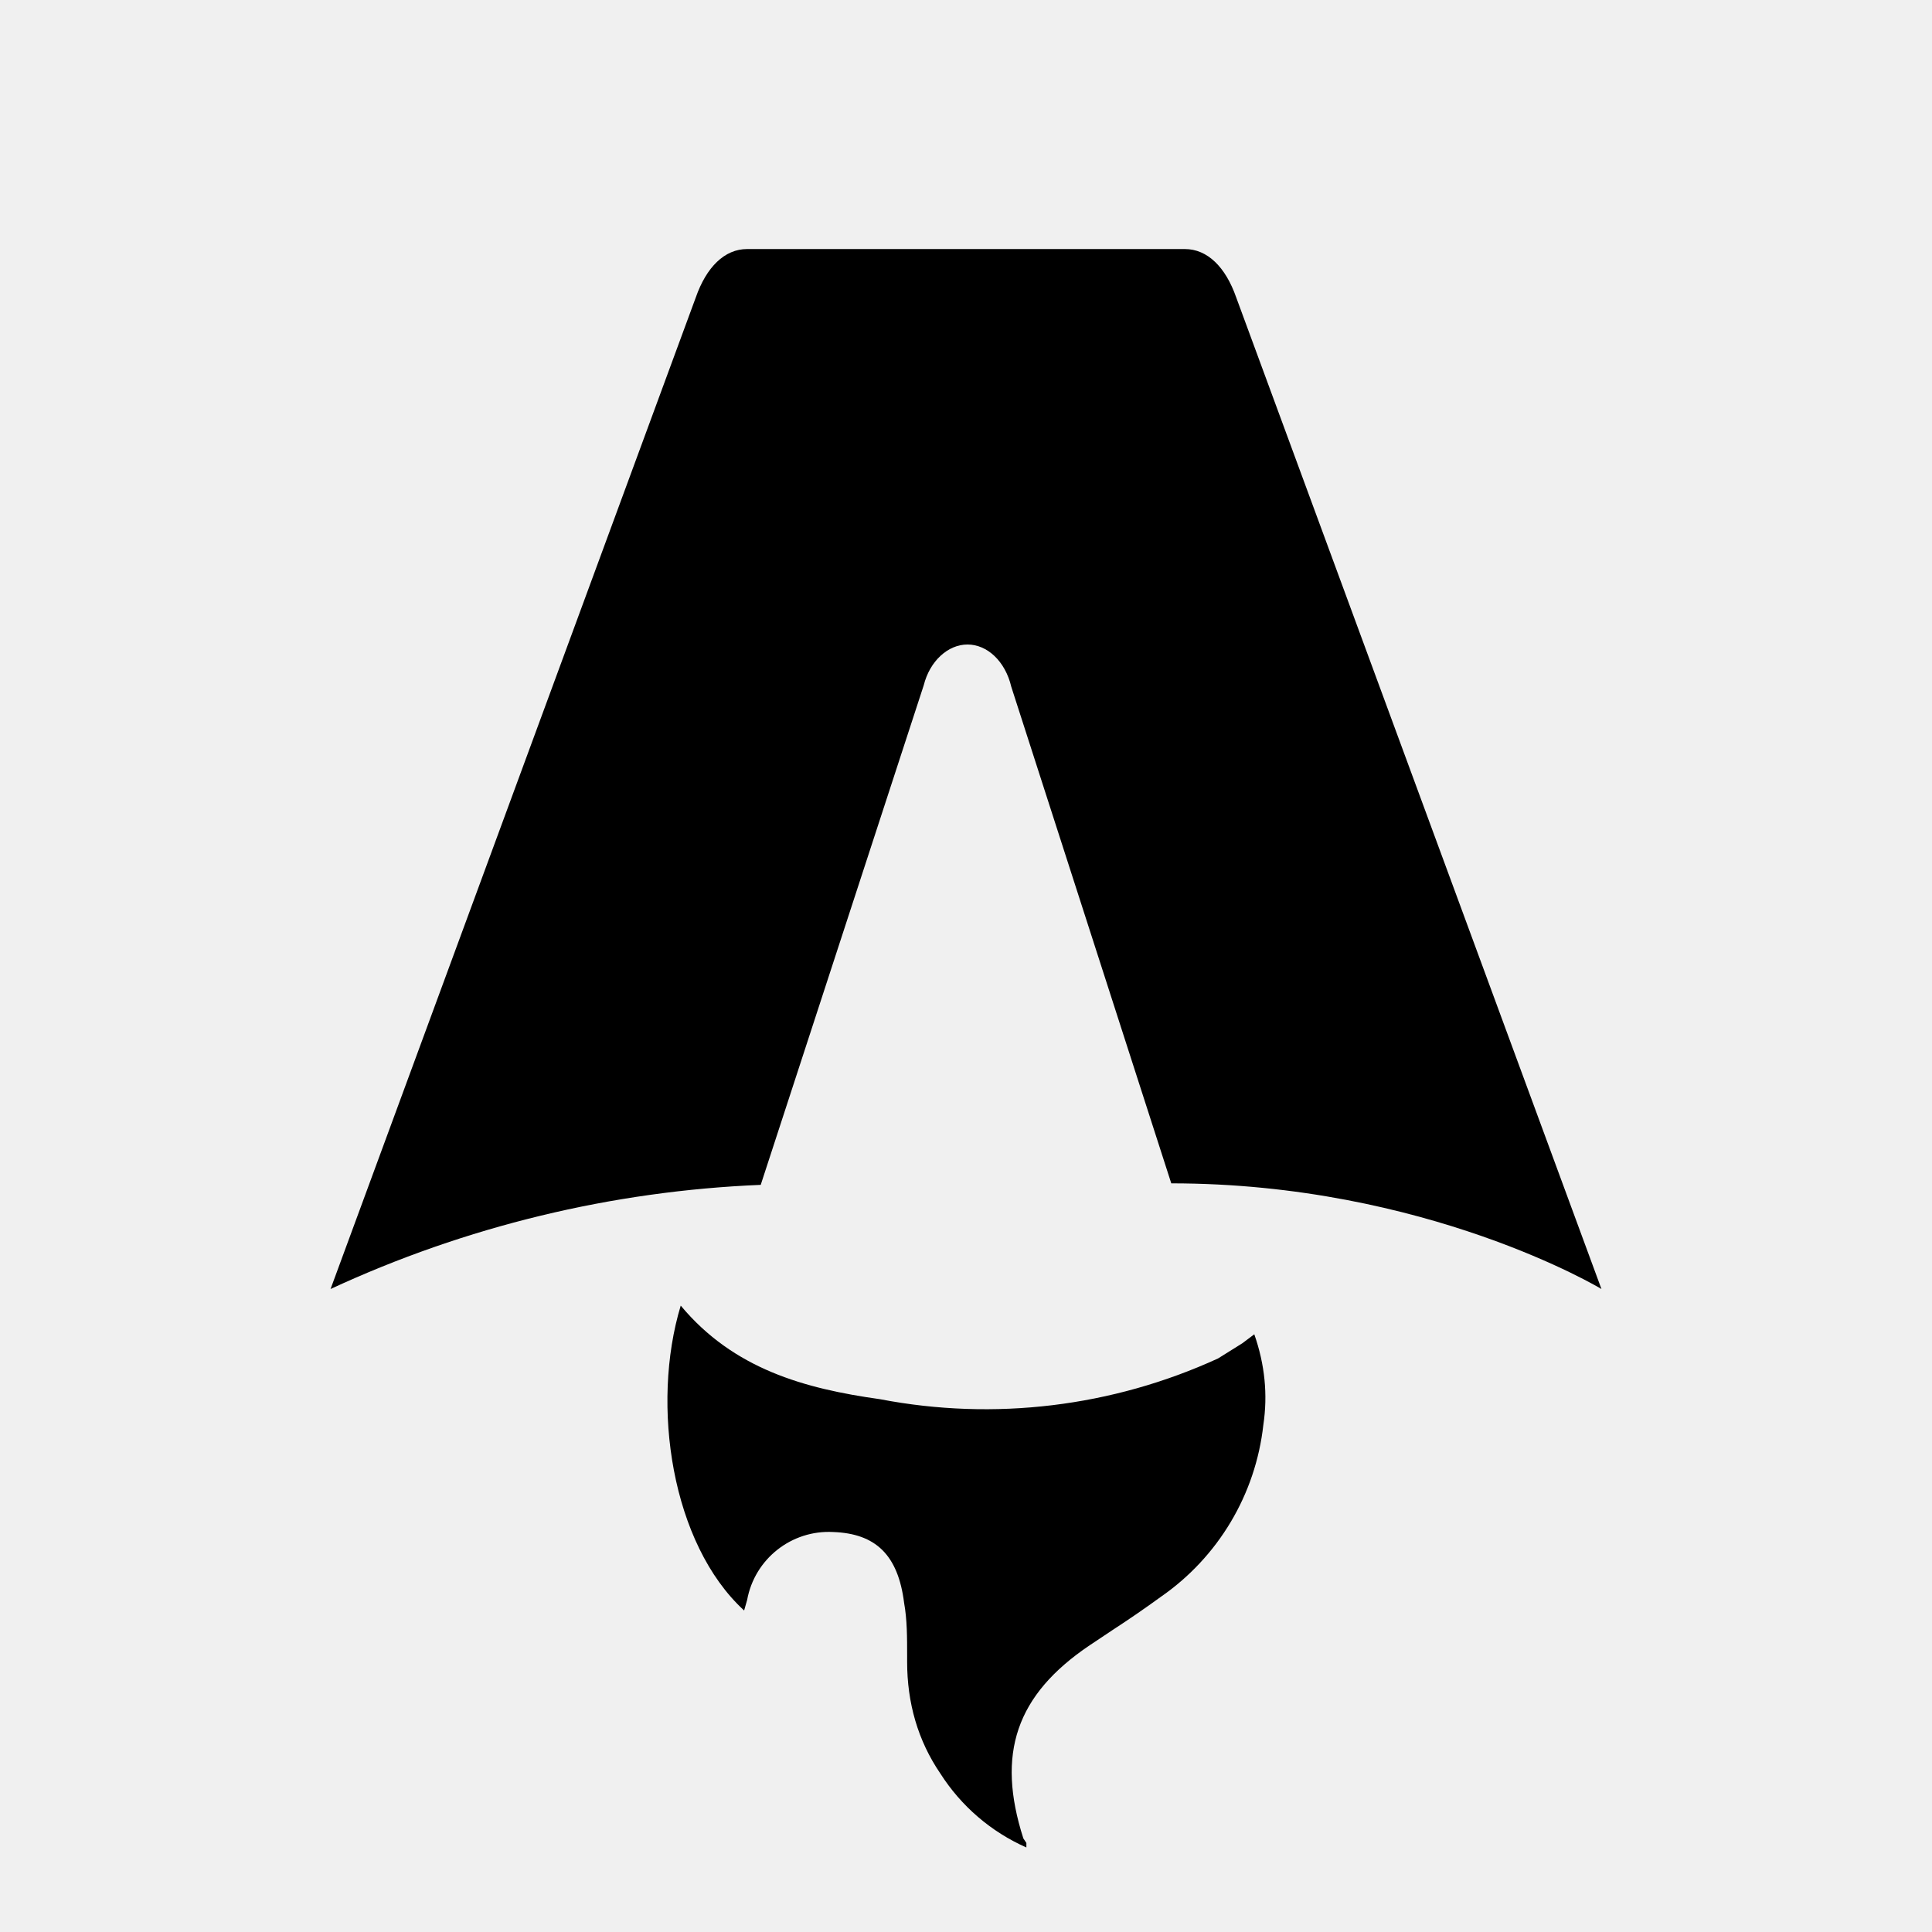
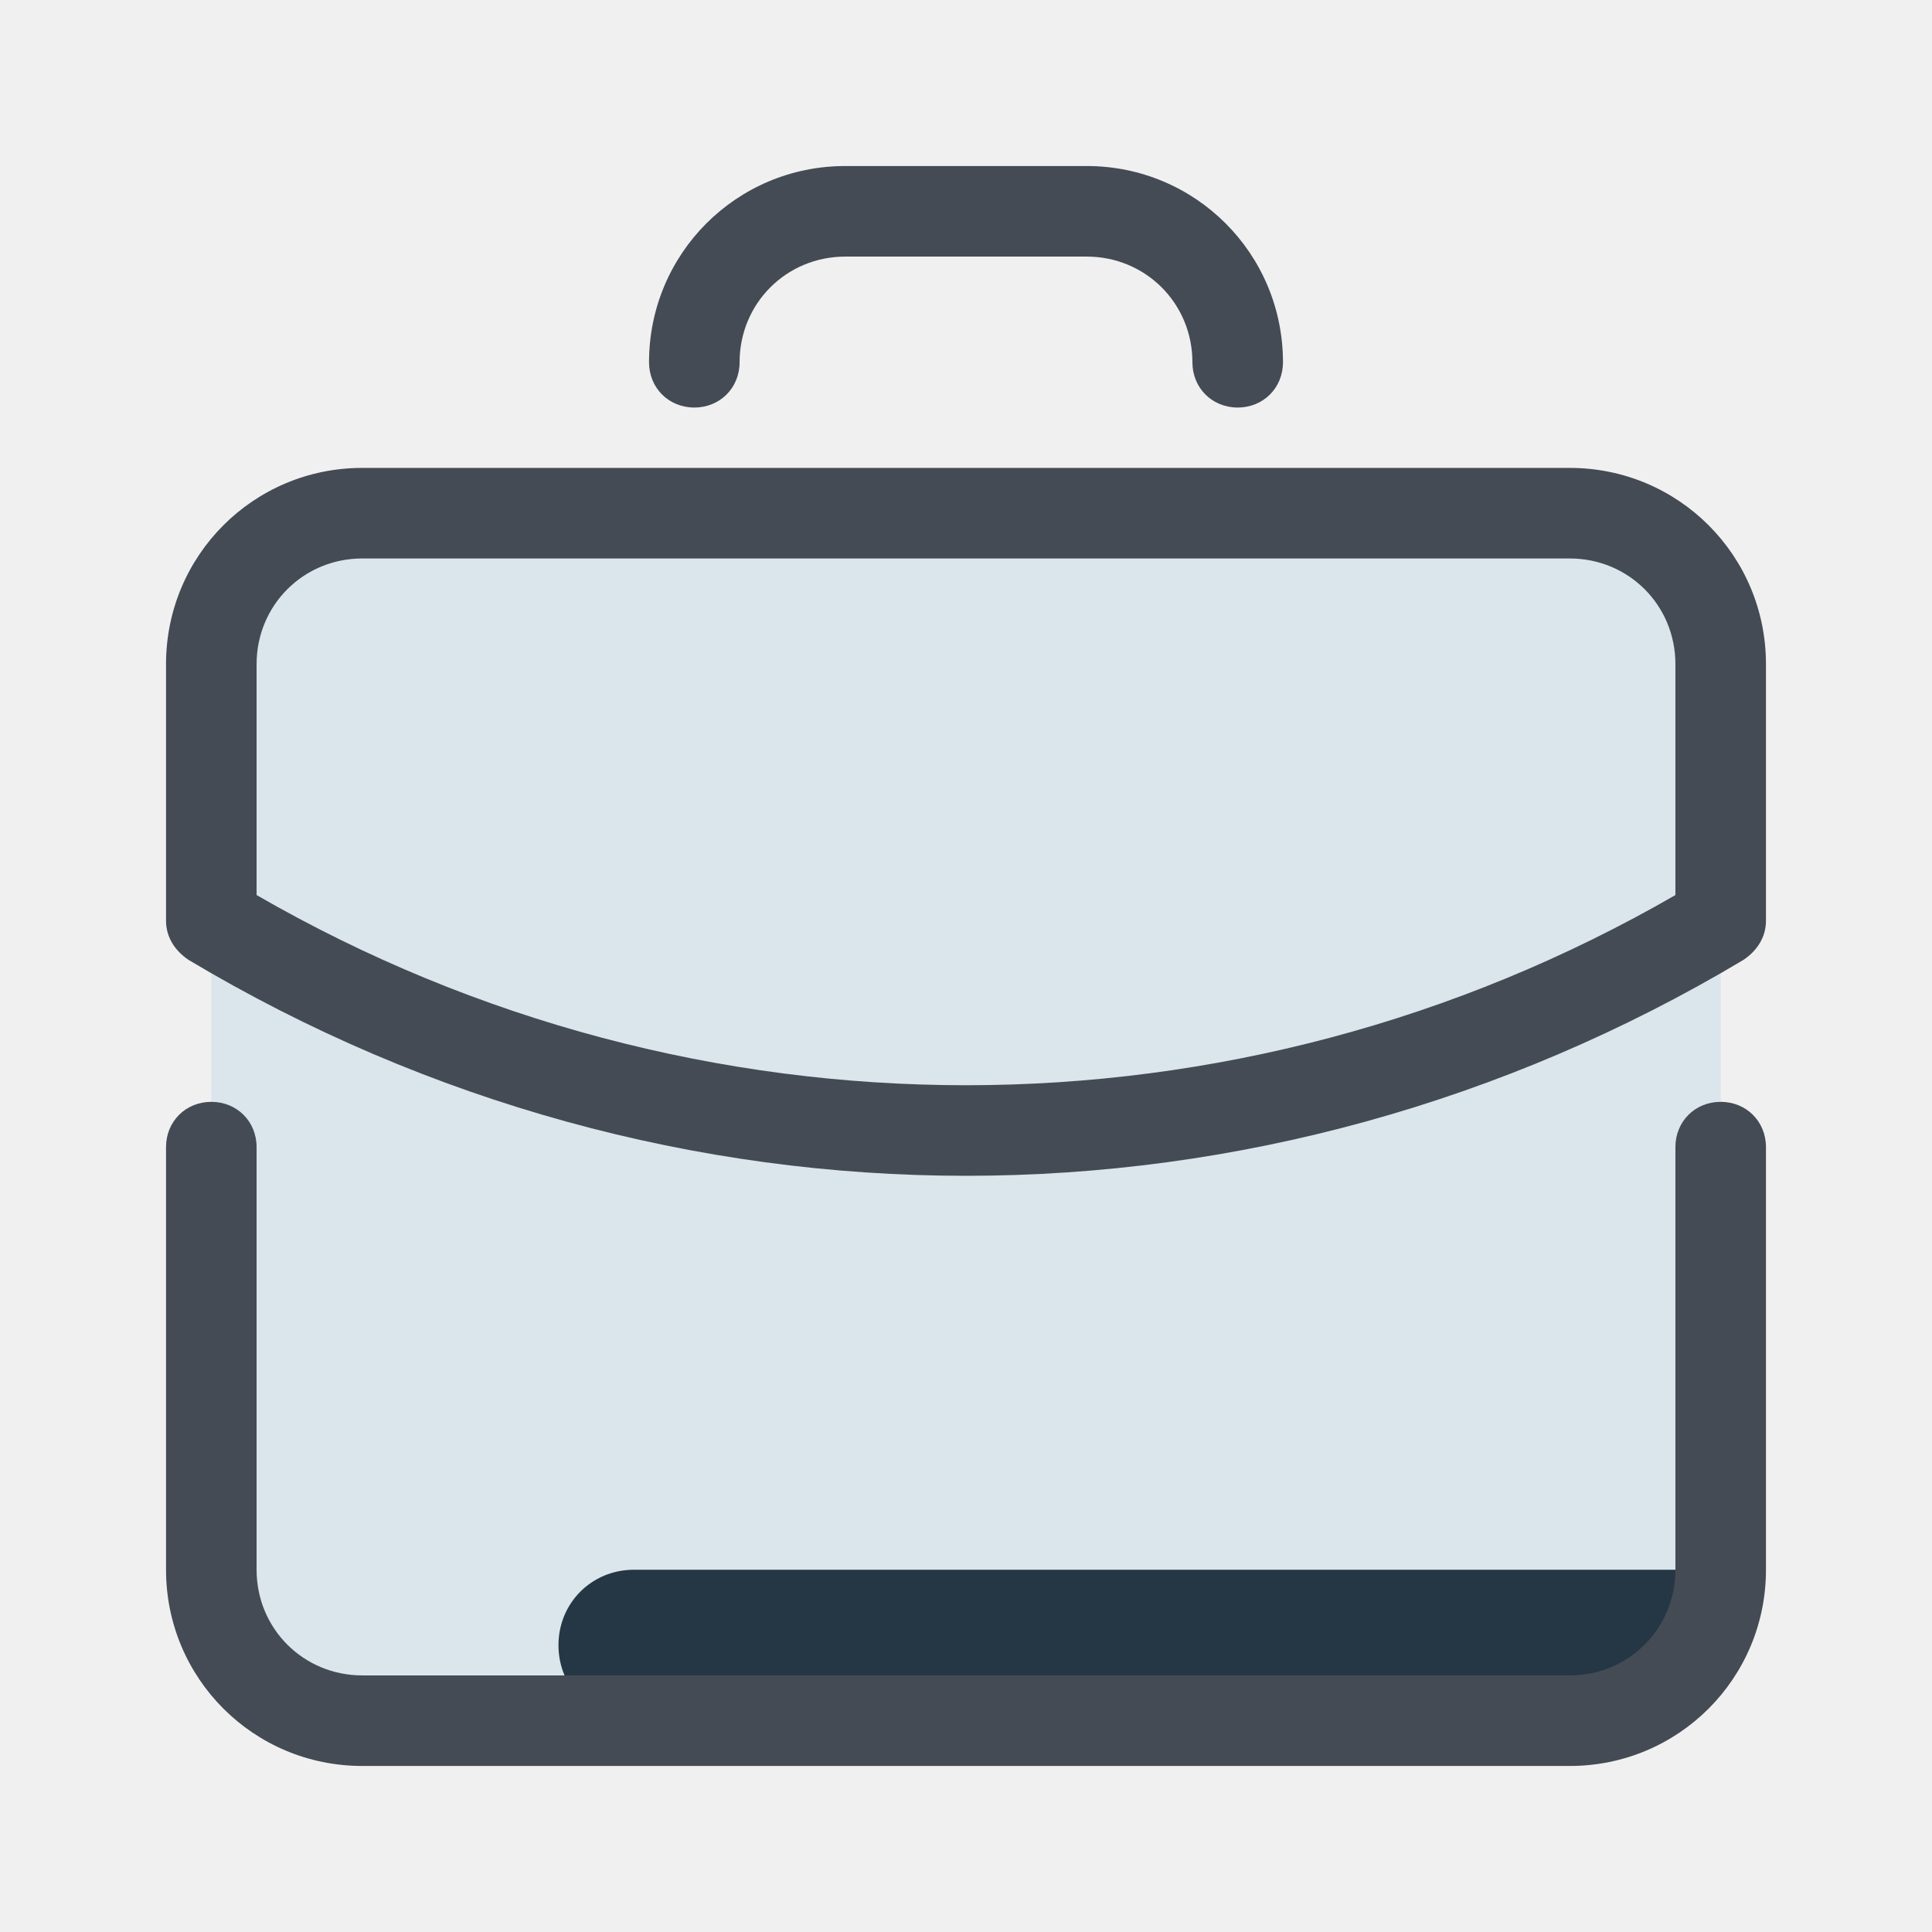
- <svg xmlns="http://www.w3.org/2000/svg" fill="none" viewBox="0 0 128 128">
-   <path d="M50.4 78.5a75.1 75.1 0 0 0-28.5 6.9l24.2-65.7c.7-2 1.9-3.2 3.4-3.2h29c1.5 0 2.7 1.2 3.4 3.2l24.2 65.7s-11.6-7-28.5-7L67 45.5c-.4-1.7-1.6-2.8-2.9-2.8-1.3 0-2.5 1.1-2.9 2.7L50.4 78.5Zm-1.1 28.2Zm-4.2-20.2c-2 6.6-.6 15.8 4.2 20.2a17.5 17.5 0 0 1 .2-.7 5.5 5.5 0 0 1 5.7-4.5c2.8.1 4.3 1.5 4.7 4.7.2 1.1.2 2.3.2 3.5v.4c0 2.7.7 5.2 2.2 7.4a13 13 0 0 0 5.7 4.9v-.3l-.2-.3c-1.8-5.6-.5-9.5 4.4-12.8l1.5-1a73 73 0 0 0 3.2-2.2 16 16 0 0 0 6.8-11.4c.3-2 .1-4-.6-6l-.8.6-1.6 1a37 37 0 0 1-22.4 2.7c-5-.7-9.7-2-13.2-6.2Z" />
-   <style>
-         path { fill: #000; }
-         @media (prefers-color-scheme: dark) {
-             path { fill: #FFF; }
-         }
-     </style>
+ <svg xmlns="http://www.w3.org/2000/svg" viewBox="0,0,256,256" width="64px" height="64px">
+   <g fill="none" fill-rule="nonzero" stroke="none" stroke-width="1" stroke-linecap="butt" stroke-linejoin="miter" stroke-miterlimit="10" stroke-dasharray="" stroke-dashoffset="0" font-family="none" font-weight="none" font-size="none" text-anchor="none" style="mix-blend-mode: normal">
+     <g transform="scale(2,2)">
+       <path d="M104,114h-80c-5.5,0 -10,-4.5 -10,-10v-60c0,-5.5 4.5,-10 10,-10h80c5.5,0 10,4.5 10,10v60c0,5.5 -4.5,10 -10,10z" fill="#dbe5ec" />
+       <path d="M37,109c0,2.8 2.2,5 5,5h61.7c5.5,0 10,-4.5 10,-10v0h-71.7c-2.8,0 -5,2.2 -5,5z" fill="#253744" />
+       <path d="M104,117h-80c-7.2,0 -13,-5.8 -13,-13v-28c0,-1.7 1.3,-3 3,-3c1.7,0 3,1.3 3,3v28c0,3.9 3.1,7 7,7h80c3.9,0 7,-3.1 7,-7v-28c0,-1.7 1.3,-3 3,-3c1.7,0 3,1.3 3,3v28c0,7.2 -5.8,13 -13,13z" fill="#444b54" />
+       <path d="M64,77.9c-17.8,0 -35.6,-4.8 -51.5,-14.3c-0.9,-0.6 -1.5,-1.5 -1.5,-2.6v-17c0,-7.2 5.8,-13 13,-13h80c7.2,0 13,5.8 13,13v17c0,1.1 -0.6,2 -1.5,2.6c-15.9,9.5 -33.7,14.3 -51.5,14.3zM17,59.3c29.1,16.8 64.9,16.8 94,0v-15.3c0,-3.9 -3.1,-7 -7,-7h-80c-3.9,0 -7,3.1 -7,7zM82,27c-1.7,0 -3,-1.3 -3,-3c0,-3.9 -3.1,-7 -7,-7h-16c-3.9,0 -7,3.1 -7,7c0,1.7 -1.3,3 -3,3c-1.7,0 -3,-1.3 -3,-3c0,-7.2 5.8,-13 13,-13h16c7.2,0 13,5.8 13,13c0,1.7 -1.3,3 -3,3z" fill="#444b54" />
+     </g>
+   </g>
</svg>
